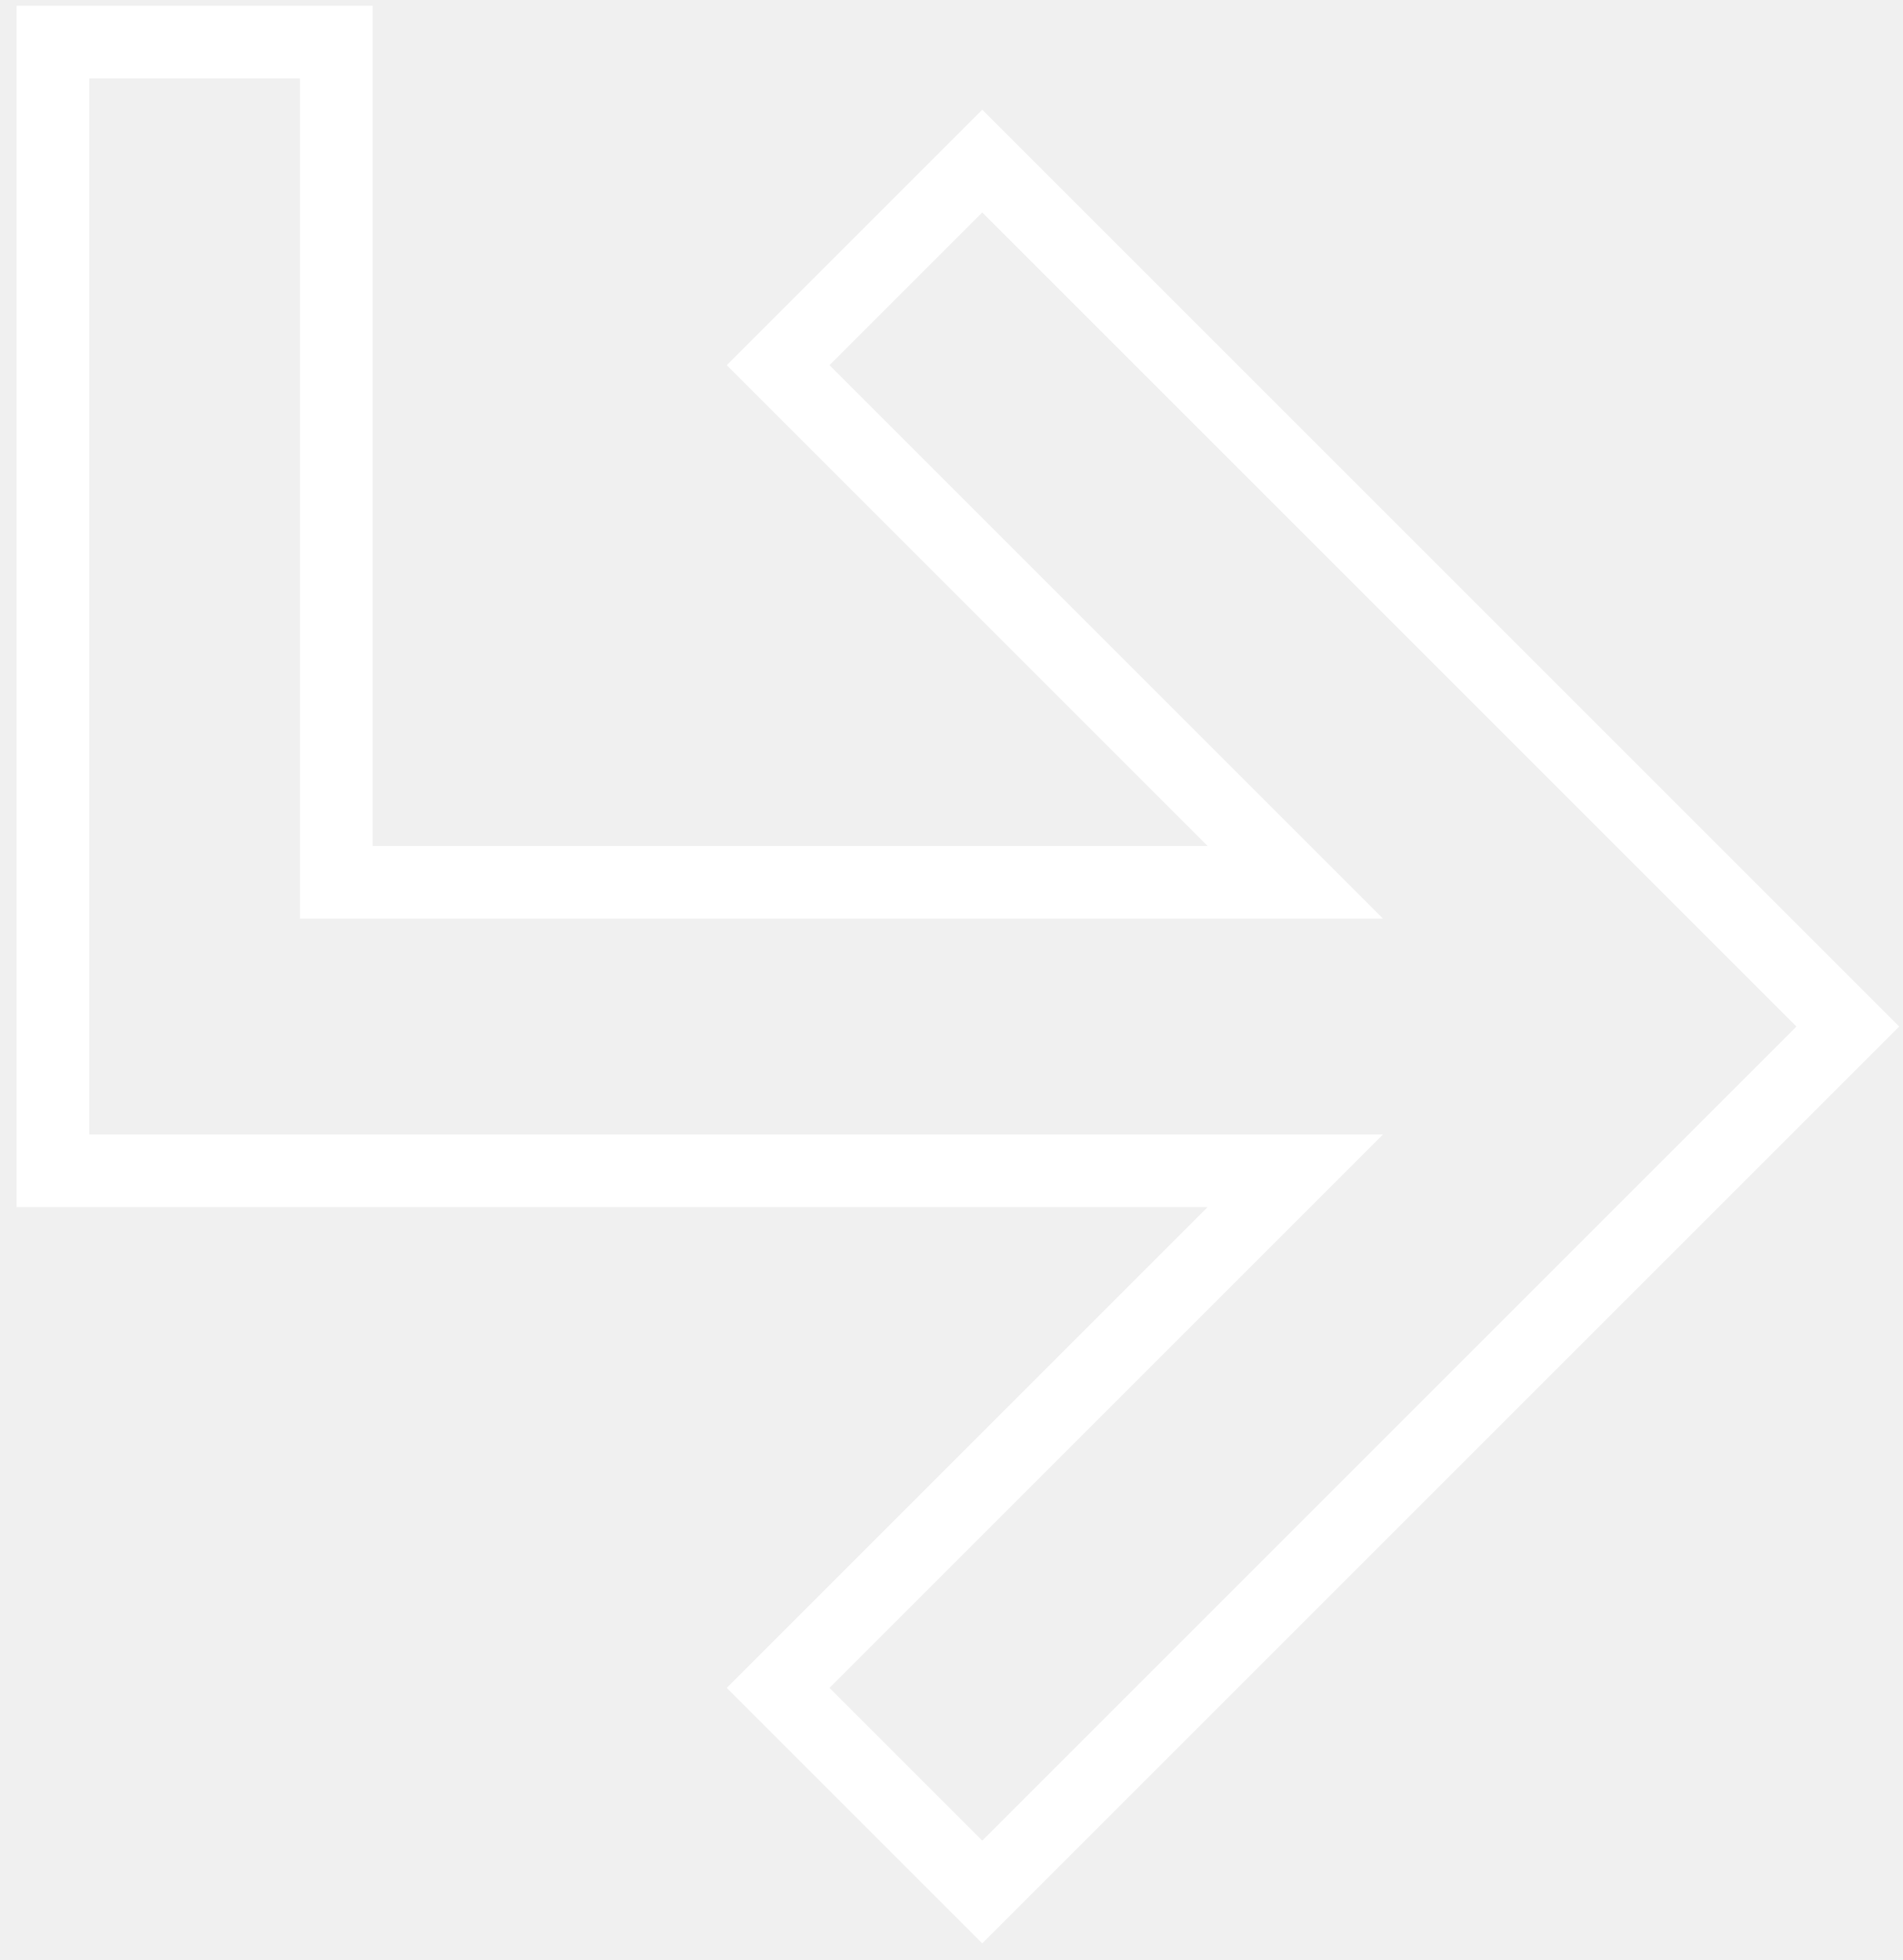
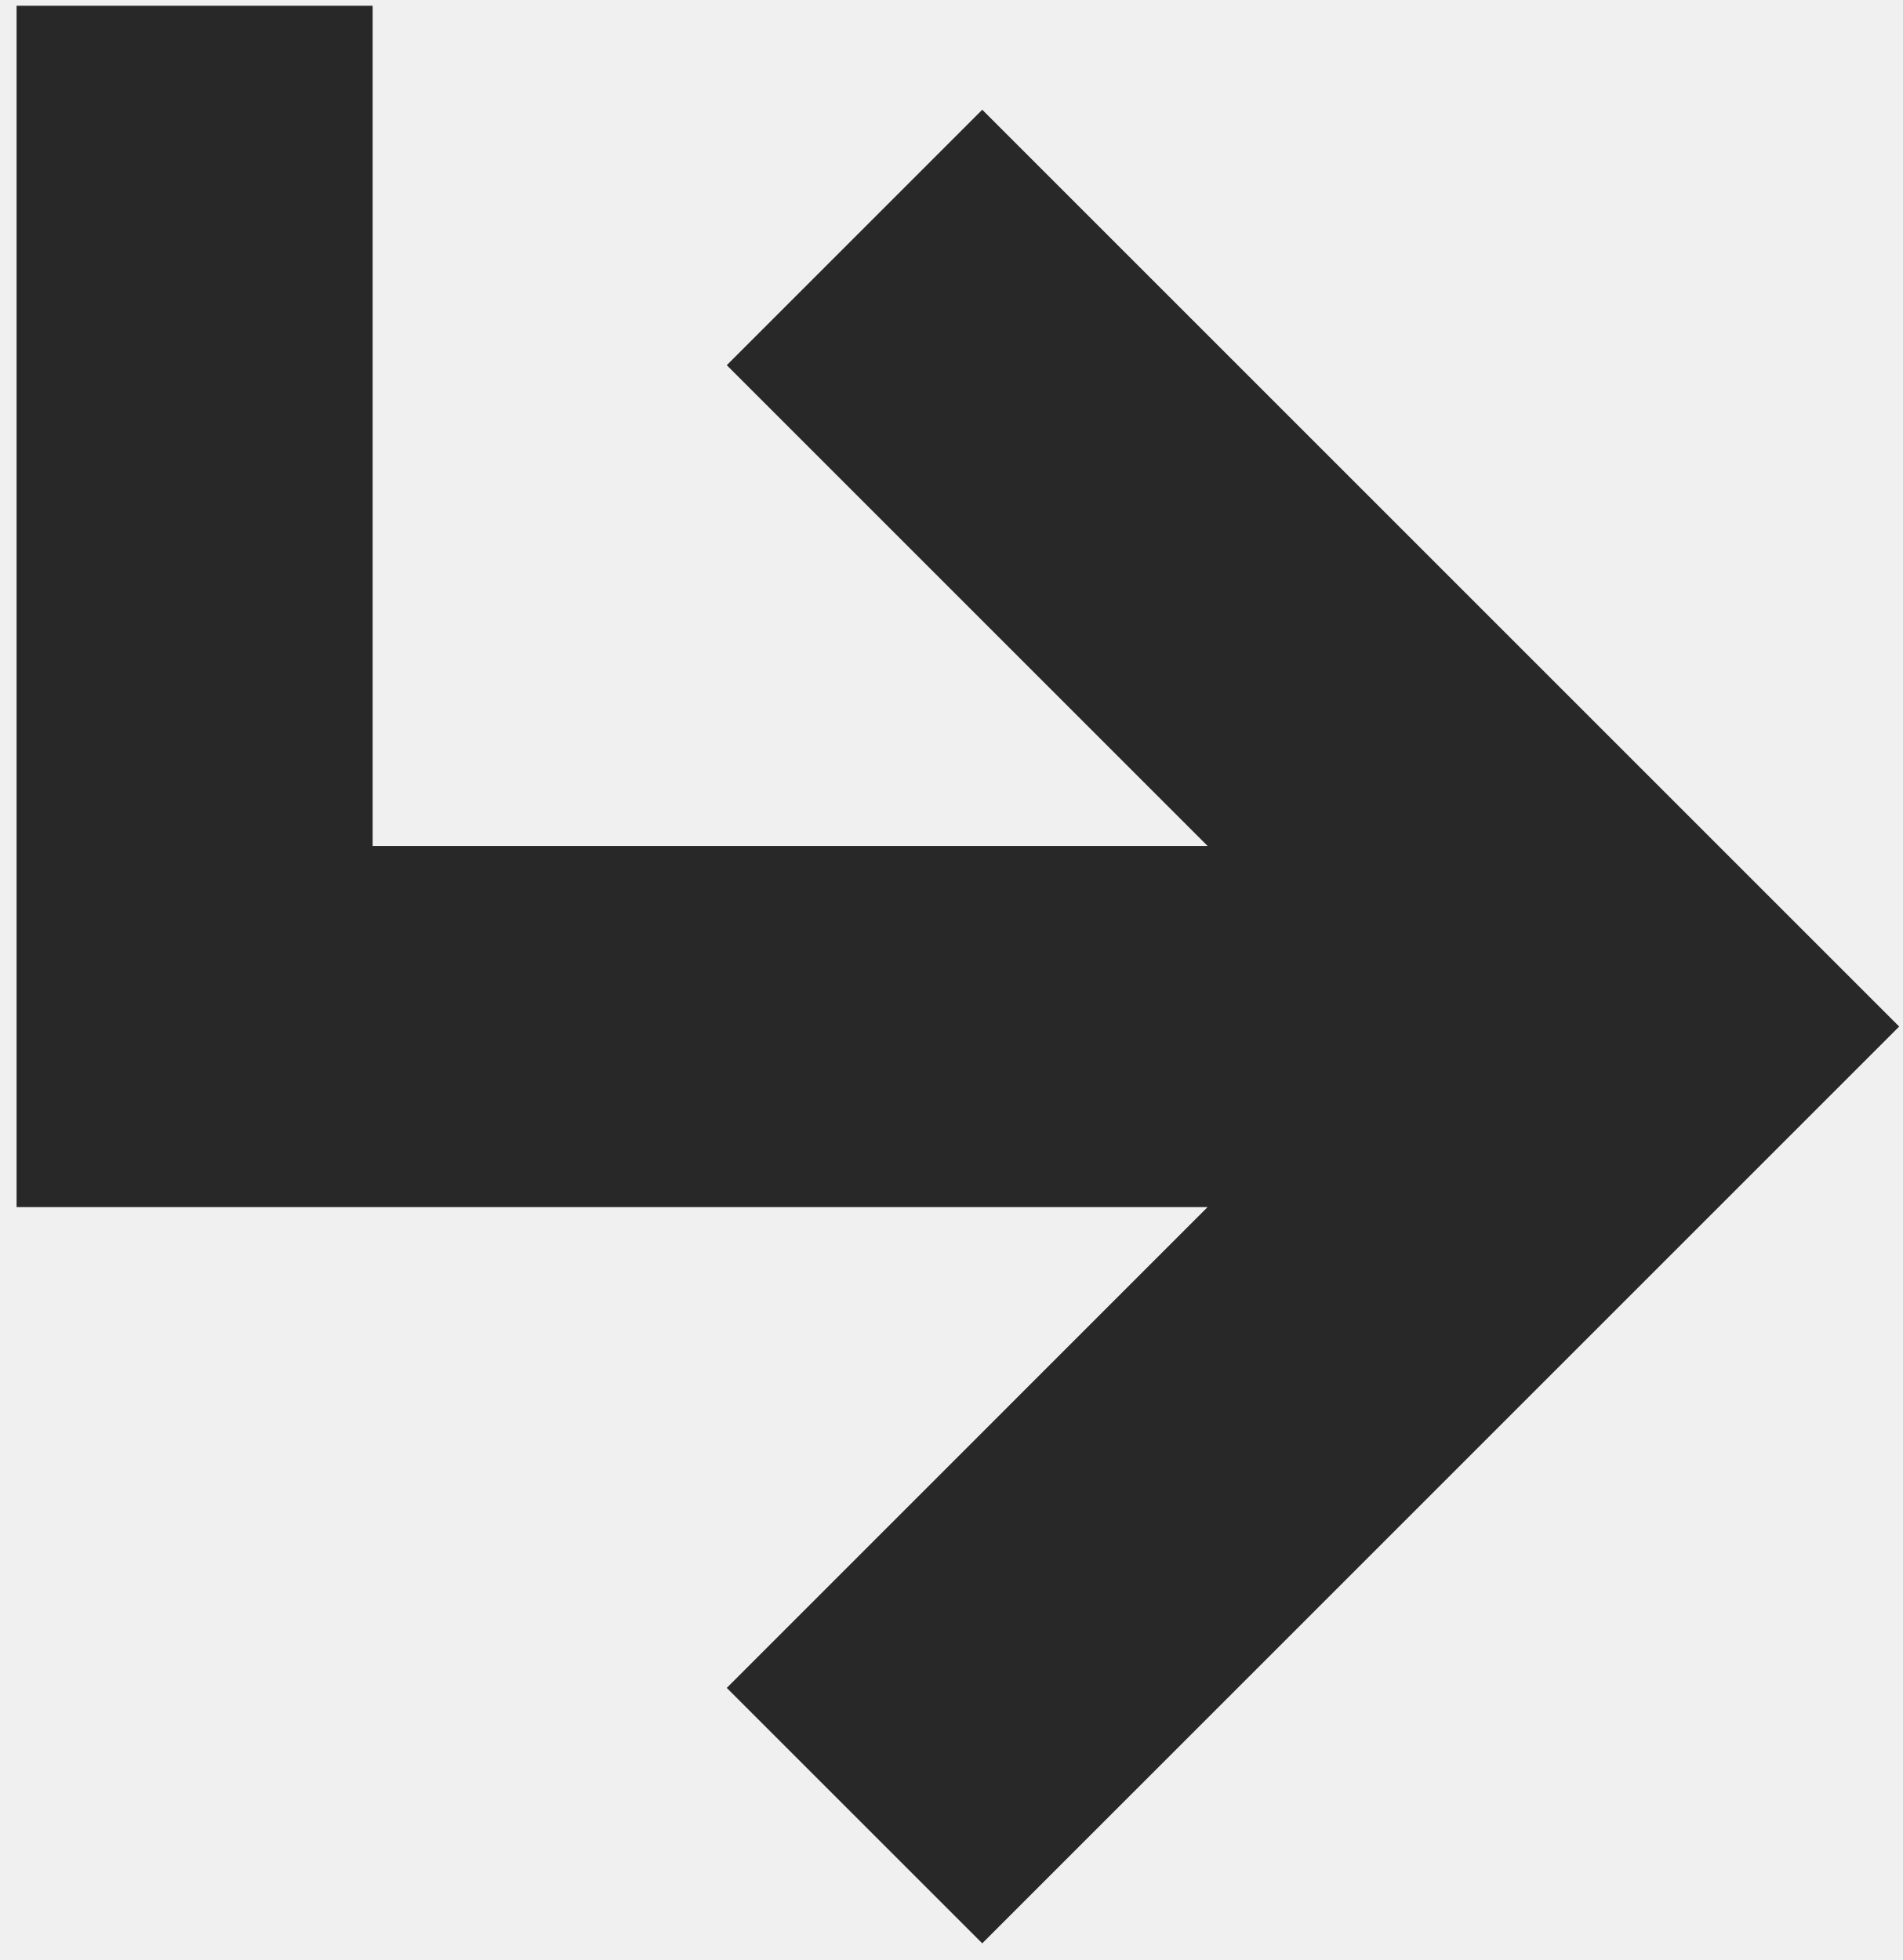
- <svg xmlns="http://www.w3.org/2000/svg" width="66px" height="68px" viewBox="0 0 66 68" version="1.1">
-   <g id="Page-1" stroke="none" stroke-width="1" fill="none" fill-rule="evenodd">
-     <g id="image" transform="translate(1, 1)" stroke="#FFFFFF" stroke-width="2.52">
-       <polygon id="Path" points="63.1 34.615 33.074 64.64 25.993 57.56 43.933 39.619 0.835 39.619 0.835 0.46 10.667 0.46 10.667 29.61 43.933 29.61 25.993 11.67 33.074 4.589" />
-     </g>
-   </g>
+ <svg xmlns="http://www.w3.org/2000/svg" viewBox="0 0 66 68">
+   <defs />
+   <path fill="#282828" fill-rule="evenodd" stroke="#282828" stroke-width="2.52" d="M64.1 35.615L34.074 65.64l-7.081-7.08 17.94-17.941H1.835V1.46h9.832v29.15h33.266l-17.94-17.94 7.081-7.081z" />
</svg>
